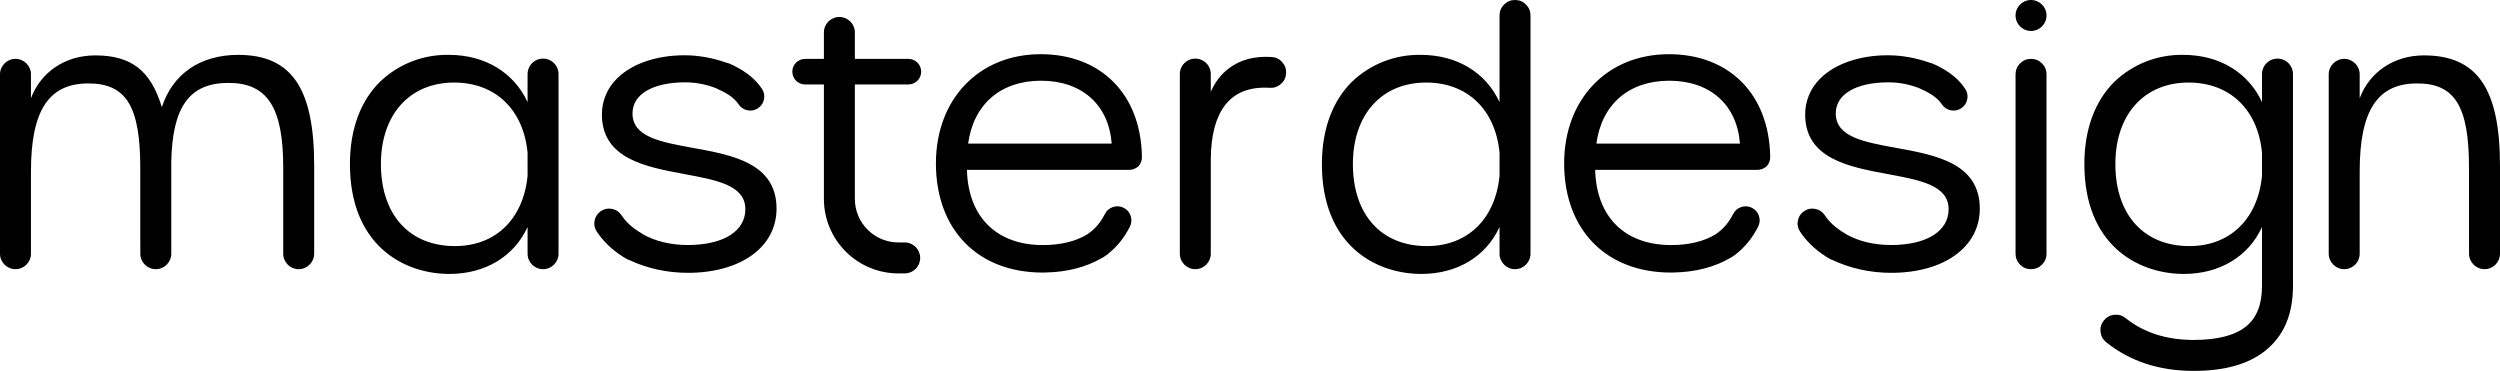
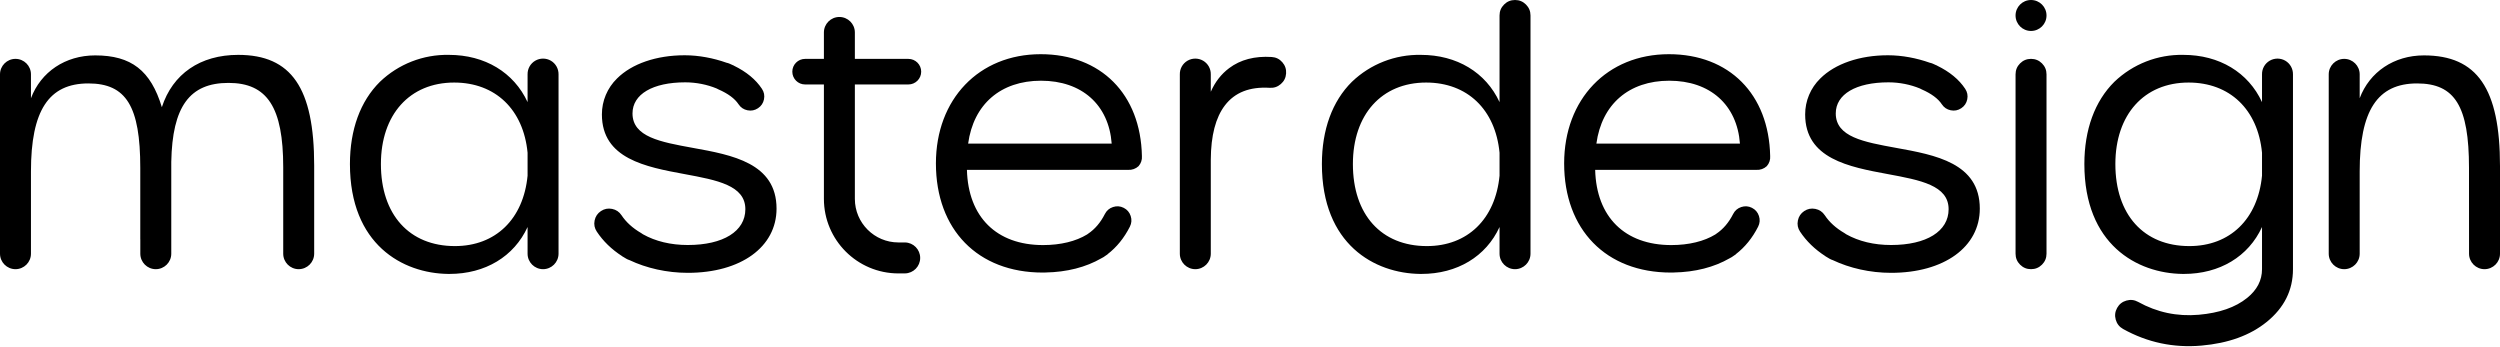
- <svg xmlns="http://www.w3.org/2000/svg" viewBox="0 -128 1188.73 176.36" role="img">
+ <svg xmlns="http://www.w3.org/2000/svg" viewBox="0 -128 1188.73 164.6" role="img">
  <path d="M258.22 -0.01C254.15 -0.01 250.86 -3.31 250.86 -7.37L250.86 -20.06C244.43 -6.04 230.75 2.25 213.7 2.25L213.14 2.25C191.44 2.01 166.39 -11.76 166.39 -50C166.39 -66.35 171.33 -79.87 180.66 -89.11C189.47 -97.55 201.26 -102.15 213.45 -101.91C230.55 -101.91 244.34 -93.57 250.86 -79.44L250.86 -92.65C250.81 -95.31 252.2 -97.79 254.5 -99.13C256.8 -100.47 259.64 -100.47 261.94 -99.13C264.23 -97.79 265.62 -95.31 265.58 -92.65L265.58 -7.37C265.57 -3.31 262.28 -0.01 258.22 -0.01ZM495.77 1.6C464.94 1.6 445.02 -18.77 445.02 -50.32C445.02 -80.88 465.49 -102.23 494.82 -102.23C523.49 -102.23 542.39 -83.22 542.97 -53.8C543.12 -52.05 542.54 -50.31 541.37 -48.99C540.03 -47.75 538.23 -47.11 536.41 -47.23L459.77 -47.23C460.35 -24.83 473.83 -11.47 495.96 -11.47C504.36 -11.47 511.58 -13.27 516.89 -16.51Q517.12 -16.69 517.36 -16.85Q522.28 -20.15 525.36 -26.24Q526.61 -28.7 529.23 -29.56Q531.85 -30.42 534.31 -29.18Q536.77 -27.93 537.63 -25.31Q538.49 -22.69 537.25 -20.23Q533.16 -12.15 526.64 -7.13L526.67 -7.08C526.32 -6.84 525.97 -6.6 525.61 -6.37Q525.19 -6.07 524.77 -5.78Q524.24 -5.43 523.68 -5.18C516.34 -0.94 507.35 1.38 497.12 1.57L497.14 1.59ZM7.36 -0.01C3.3 -0.01 0 -3.31 0 -7.37L0 -92.65C0 -96.71 3.3 -100.01 7.36 -100.01C11.43 -100.01 14.72 -96.71 14.72 -92.65L14.72 -81.29C19.44 -93.82 31.05 -101.66 45.27 -101.66C62.39 -101.66 71.68 -94.49 76.96 -77.03C82.09 -92.87 95.21 -101.91 113.25 -101.91C138.58 -101.91 149.39 -86.16 149.39 -49.26L149.39 -14.23L149.39 -7.37C149.38 -3.31 146.09 -0.02 142.03 -0.01C137.96 -0.01 134.67 -3.31 134.67 -7.37L134.67 -43.04C134.66 -43.13 134.66 -43.21 134.67 -43.29L134.67 -48.44C134.67 -76.95 127.13 -88.58 108.64 -88.58C90.15 -88.58 81.93 -77.32 81.44 -51.04L81.44 -7.37C81.44 -3.31 78.14 -0.01 74.08 -0.01C70.01 -0.01 66.72 -3.31 66.72 -7.37L66.72 -14.23L66.7 -14.23L66.7 -48.19C66.7 -77.45 60.02 -88.33 42.02 -88.33C23.14 -88.33 14.72 -75.42 14.72 -46.48L14.72 -7.37C14.72 -3.31 11.43 -0.01 7.36 -0.01ZM250.86 -55.38C248.88 -75.97 235.51 -88.75 215.96 -88.75C194.8 -88.75 181.12 -73.54 181.12 -50C181.12 -25.94 194.61 -10.99 216.31 -10.99C235.64 -10.99 248.87 -23.81 250.86 -44.46ZM327.04 1.73C317.06 1.73 307.33 -0.51 299.33 -4.31Q298.53 -4.55 297.76 -5Q297.08 -5.39 296.43 -5.8C296.22 -5.92 296.02 -6.03 295.82 -6.15L295.84 -6.18Q288.3 -11.03 283.77 -17.87Q282.15 -20.3 282.73 -23.16Q283.32 -26.02 285.75 -27.64Q288.18 -29.25 291.05 -28.67Q293.91 -28.09 295.52 -25.66Q298.8 -20.71 304.85 -17.19Q305.33 -16.91 305.74 -16.59C311.67 -13.26 318.92 -11.5 327.04 -11.5C343.92 -11.5 354.41 -18.03 354.41 -28.52C354.41 -39.86 341.01 -42.34 325.49 -45.22C307.08 -48.63 286.2 -52.5 286.2 -73.58C286.18 -80.02 288.78 -86.19 293.4 -90.69C300.43 -97.7 312.12 -101.72 325.51 -101.72L325.66 -101.72C332.29 -101.71 339.25 -100.38 345.46 -98.17Q346.19 -98.03 346.92 -97.71Q347.65 -97.4 348.35 -97.06C348.55 -96.98 348.76 -96.89 348.95 -96.81L348.94 -96.78Q357.89 -92.42 362.29 -85.77Q363.82 -83.47 363.27 -80.77Q362.72 -78.06 360.42 -76.54Q358.12 -75.01 355.41 -75.56Q352.71 -76.11 351.18 -78.41Q348.48 -82.5 341.6 -85.5Q341.14 -85.7 340.73 -85.94C336.28 -87.78 331.06 -88.85 325.83 -88.85C310.36 -88.85 300.75 -83.19 300.75 -74.07C300.75 -62.89 314.04 -60.49 329.42 -57.69C348.09 -54.32 369.24 -50.49 369.24 -28.79C369.23 -10.55 352.28 1.73 327.04 1.73ZM431.93 -87.84L406.48 -87.84L406.48 -33.41C406.49 -21.99 415.75 -12.73 427.18 -12.72L430.31 -12.72C434.32 -12.65 437.54 -9.38 437.54 -5.36C437.54 -1.34 434.32 1.93 430.31 2L430.31 2.01L427.18 2.01C407.62 1.98 391.78 -13.86 391.76 -33.41L391.76 -87.84L382.82 -87.84C379.46 -87.84 376.74 -90.56 376.74 -93.92C376.74 -97.28 379.46 -100 382.82 -100L391.76 -100L391.76 -112.57C391.76 -116.63 395.05 -119.93 399.12 -119.93C403.18 -119.93 406.48 -116.63 406.48 -112.57L406.48 -100L431.93 -100C435.29 -100 438.02 -97.28 438.02 -93.92C438.02 -90.56 435.29 -87.84 431.93 -87.84ZM568.36 -0.01C564.3 -0.01 561 -3.31 561 -7.37L561 -92.65C560.95 -95.31 562.34 -97.79 564.64 -99.13C566.94 -100.47 569.78 -100.47 572.08 -99.13C574.37 -97.79 575.77 -95.31 575.72 -92.65L575.72 -84.37Q578.8 -91.36 584.44 -95.59Q592.53 -101.67 604.7 -100.9L604.7 -100.9Q607.74 -100.7 609.74 -98.4Q611.74 -96.11 611.53 -93.07Q611.33 -90.04 609.03 -88.04Q606.74 -86.04 603.71 -86.25Q589.49 -87.12 582.44 -77.9Q575.81 -69.23 575.72 -52.09L575.72 -7.37C575.72 -3.31 572.42 -0.01 568.36 -0.01ZM460.34 -59.71L528.6 -59.71C527.23 -78.18 514.41 -89.62 494.99 -89.62C475.81 -89.61 462.9 -78.45 460.34 -59.71Z" fill="#000000" />
-   <path d="M1090.29 8Q1090.29 28.41 1076.94 38.91Q1064.93 48.36 1043.1 48.36Q1018.52 48.36 1001.5 34.75Q999.12 32.84 998.78 29.81Q998.45 26.78 1000.35 24.4Q1002.26 22.02 1005.29 21.68Q1008.32 21.35 1010.7 23.25Q1023.68 33.64 1043.1 33.64Q1059.83 33.64 1067.84 27.34Q1075.57 21.26 1075.57 8L1075.57 -20.06C1069.14 -6.04 1055.46 2.25 1038.41 2.25L1037.85 2.25C1016.15 2.01 991.1 -11.76 991.1 -50C991.1 -66.35 996.04 -79.87 1005.37 -89.11C1014.18 -97.55 1025.97 -102.15 1038.16 -101.91C1055.27 -101.91 1069.05 -93.57 1075.57 -79.44L1075.57 -92.65C1075.52 -95.31 1076.91 -97.79 1079.21 -99.13C1081.51 -100.47 1084.35 -100.47 1086.65 -99.13C1088.94 -97.79 1090.33 -95.31 1090.29 -92.65L1090.29 8ZM720.38 -0.01C716.32 -0.01 713.02 -3.31 713.02 -7.37L713.02 -20.06C706.59 -6.04 692.91 2.25 675.87 2.25L675.3 2.25C653.61 2.01 628.55 -11.76 628.55 -50C628.55 -66.35 633.49 -79.87 642.83 -89.11C651.63 -97.55 663.42 -102.15 675.62 -101.91C692.72 -101.91 706.5 -93.57 713.02 -79.44L713.02 -92.65C713.02 -92.74 713.02 -92.82 713.02 -92.91L713.02 -120.64Q713.02 -123.69 715.17 -125.84Q717.33 -128 720.38 -128Q723.43 -128 725.59 -125.84Q727.74 -123.69 727.74 -120.64L727.74 -92.9C727.74 -92.82 727.74 -92.73 727.74 -92.65L727.74 -7.37C727.74 -3.31 724.44 -0.01 720.38 -0.01ZM794.49 1.6C763.66 1.6 743.74 -18.77 743.74 -50.32C743.74 -80.88 764.22 -102.23 793.54 -102.23C822.22 -102.23 841.12 -83.22 841.7 -53.8C841.85 -52.05 841.27 -50.31 840.09 -48.99C838.75 -47.75 836.96 -47.11 835.14 -47.23L758.49 -47.23C759.07 -24.83 772.56 -11.47 794.68 -11.47C803.08 -11.47 810.31 -13.27 815.62 -16.51Q815.84 -16.69 816.09 -16.85Q821.01 -20.15 824.09 -26.24Q825.34 -28.7 827.96 -29.56Q830.58 -30.42 833.04 -29.18Q835.5 -27.93 836.36 -25.31Q837.22 -22.69 835.98 -20.23Q831.89 -12.15 825.36 -7.13L825.4 -7.08C825.05 -6.84 824.7 -6.6 824.34 -6.37Q823.92 -6.07 823.49 -5.78Q822.96 -5.43 822.41 -5.18C815.06 -0.94 806.07 1.38 795.85 1.57L795.86 1.59ZM1075.57 -55.38C1073.59 -75.97 1060.22 -88.75 1040.67 -88.75C1019.51 -88.75 1005.84 -73.54 1005.84 -50C1005.84 -25.94 1019.32 -10.99 1041.02 -10.99C1060.35 -10.99 1073.58 -23.81 1075.57 -44.46ZM713.02 -55.38C711.04 -75.97 697.67 -88.75 678.12 -88.75C656.96 -88.75 643.29 -73.54 643.29 -50C643.29 -25.94 656.77 -10.99 678.47 -10.99C697.8 -10.99 711.03 -23.81 713.02 -44.46ZM899.18 1.73C889.2 1.73 879.47 -0.51 871.47 -4.31Q870.67 -4.55 869.9 -5Q869.22 -5.39 868.57 -5.8C868.36 -5.92 868.16 -6.03 867.96 -6.15L867.98 -6.18Q860.44 -11.03 855.91 -17.87Q854.29 -20.3 854.88 -23.16Q855.46 -26.02 857.89 -27.64Q860.33 -29.25 863.19 -28.67Q866.05 -28.09 867.66 -25.66Q870.94 -20.71 876.99 -17.19Q877.47 -16.91 877.88 -16.59C883.82 -13.26 891.07 -11.5 899.18 -11.5C916.06 -11.5 926.55 -18.03 926.55 -28.52C926.55 -39.86 913.15 -42.34 897.63 -45.22C879.22 -48.63 858.34 -52.5 858.34 -73.58C858.32 -80.02 860.92 -86.19 865.54 -90.69C872.57 -97.7 884.27 -101.72 897.65 -101.72L897.8 -101.72C904.43 -101.71 911.39 -100.38 917.6 -98.17Q918.33 -98.03 919.06 -97.71Q919.79 -97.4 920.49 -97.06C920.7 -96.98 920.9 -96.89 921.1 -96.81L921.08 -96.78Q930.03 -92.42 934.43 -85.77Q935.96 -83.47 935.41 -80.77Q934.86 -78.06 932.56 -76.54Q930.26 -75.01 927.55 -75.56Q924.85 -76.11 923.33 -78.41Q920.62 -82.5 913.74 -85.5Q913.28 -85.7 912.87 -85.94C908.42 -87.78 903.2 -88.85 897.97 -88.85C882.5 -88.85 872.89 -83.19 872.89 -74.07C872.89 -62.89 886.18 -60.49 901.57 -57.69C920.23 -54.32 941.38 -50.49 941.38 -28.79C941.37 -10.55 924.42 1.73 899.18 1.73ZM1114.65 -0.01C1110.59 -0.01 1107.3 -3.31 1107.29 -7.37L1107.29 -92.65C1107.29 -96.71 1110.59 -100.01 1114.65 -100.01C1118.72 -100.01 1122.01 -96.71 1122.01 -92.65L1122.01 -81.29C1126.73 -93.82 1138.34 -101.66 1152.56 -101.66C1177.9 -101.66 1188.73 -85.91 1188.73 -49.01L1188.73 -7.37C1188.73 -3.31 1185.44 -0.01 1181.37 -0.01C1177.31 -0.01 1174.01 -3.31 1174.01 -7.37L1173.99 -48.19C1173.99 -77.45 1167.31 -88.33 1149.31 -88.33C1130.43 -88.33 1122.01 -75.42 1122.01 -46.48L1122.01 -7.37C1122.01 -3.31 1118.72 -0.01 1114.65 -0.01ZM759.07 -59.71L827.33 -59.71C825.96 -78.18 813.13 -89.62 793.72 -89.62C774.54 -89.61 761.62 -78.45 759.07 -59.71ZM973.1 -92.65L973.1 -7.37Q973.1 -4.32 970.95 -2.16Q968.79 -0.01 965.74 -0.01Q962.69 -0.01 960.53 -2.16Q958.38 -4.32 958.38 -7.37L958.38 -92.65Q958.38 -95.7 960.53 -97.86Q962.69 -100.01 965.74 -100.01Q968.79 -100.01 970.95 -97.86Q973.1 -95.7 973.1 -92.65ZM973.1 -120.64C973.1 -116.57 969.81 -113.28 965.74 -113.28C961.67 -113.28 958.38 -116.57 958.38 -120.64C958.38 -124.7 961.67 -128 965.74 -128C969.81 -128 973.1 -124.7 973.1 -120.64Z" fill="#000000" />
+   <path d="M1090.29 0Q1090.29 14.97 1077.77 25.1Q1065.95 34.66 1046.74 36.33Q1026.86 38.06 1009.53 28.44Q1006.86 26.95 1006.02 24.02Q1005.19 21.09 1006.67 18.42Q1008.15 15.76 1011.08 14.92Q1014.01 14.08 1016.68 15.56Q1030.07 23 1045.46 21.67Q1060.19 20.39 1068.51 13.65Q1075.57 7.94 1075.57 0L1075.57 -20.06C1069.14 -6.04 1055.46 2.25 1038.41 2.25L1037.85 2.25C1016.15 2.01 991.1 -11.76 991.1 -50C991.1 -66.35 996.04 -79.87 1005.37 -89.11C1014.18 -97.55 1025.97 -102.15 1038.16 -101.91C1055.27 -101.91 1069.05 -93.57 1075.57 -79.44L1075.57 -92.65C1075.52 -95.31 1076.91 -97.79 1079.21 -99.13C1081.51 -100.47 1084.35 -100.47 1086.65 -99.13C1088.94 -97.79 1090.33 -95.31 1090.29 -92.65L1090.29 0ZM720.38 -0.01C716.32 -0.01 713.02 -3.31 713.02 -7.37L713.02 -20.06C706.59 -6.04 692.91 2.25 675.87 2.25L675.3 2.25C653.61 2.01 628.55 -11.76 628.55 -50C628.55 -66.35 633.49 -79.87 642.83 -89.11C651.63 -97.55 663.42 -102.15 675.62 -101.91C692.72 -101.91 706.5 -93.57 713.02 -79.44L713.02 -92.65C713.02 -92.74 713.02 -92.82 713.02 -92.91L713.02 -120.64Q713.02 -123.69 715.17 -125.84Q717.33 -128 720.38 -128Q723.43 -128 725.59 -125.84Q727.74 -123.69 727.74 -120.64L727.74 -92.9C727.74 -92.82 727.74 -92.73 727.74 -92.65L727.74 -7.37C727.74 -3.31 724.44 -0.01 720.38 -0.01ZM794.49 1.6C763.66 1.6 743.74 -18.77 743.74 -50.32C743.74 -80.88 764.22 -102.23 793.54 -102.23C822.22 -102.23 841.12 -83.22 841.7 -53.8C841.85 -52.05 841.27 -50.31 840.09 -48.99C838.75 -47.75 836.96 -47.11 835.14 -47.23L758.49 -47.23C759.07 -24.83 772.56 -11.47 794.68 -11.47C803.08 -11.47 810.31 -13.27 815.62 -16.51Q815.84 -16.69 816.09 -16.85Q821.01 -20.15 824.09 -26.24Q825.34 -28.7 827.96 -29.56Q830.58 -30.42 833.04 -29.18Q835.5 -27.93 836.36 -25.31Q837.22 -22.69 835.98 -20.23Q831.89 -12.15 825.36 -7.13L825.4 -7.08C825.05 -6.84 824.7 -6.6 824.34 -6.37Q823.92 -6.07 823.49 -5.78Q822.96 -5.43 822.41 -5.18C815.06 -0.94 806.07 1.38 795.85 1.57L795.86 1.59ZM1075.57 -55.38C1073.59 -75.97 1060.22 -88.75 1040.67 -88.75C1019.51 -88.75 1005.84 -73.54 1005.84 -50C1005.84 -25.94 1019.32 -10.99 1041.02 -10.99C1060.35 -10.99 1073.58 -23.81 1075.57 -44.46ZM713.02 -55.38C711.04 -75.97 697.67 -88.75 678.12 -88.75C656.96 -88.75 643.29 -73.54 643.29 -50C643.29 -25.94 656.77 -10.99 678.47 -10.99C697.8 -10.99 711.03 -23.81 713.02 -44.46ZM899.18 1.73C889.2 1.73 879.47 -0.51 871.47 -4.31Q870.67 -4.55 869.9 -5Q869.22 -5.39 868.57 -5.8C868.36 -5.92 868.16 -6.03 867.96 -6.15L867.98 -6.18Q860.44 -11.03 855.91 -17.87Q854.29 -20.3 854.88 -23.16Q855.46 -26.02 857.89 -27.64Q860.33 -29.25 863.19 -28.67Q866.05 -28.09 867.66 -25.66Q870.94 -20.71 876.99 -17.19Q877.47 -16.91 877.88 -16.59C883.82 -13.26 891.07 -11.5 899.18 -11.5C916.06 -11.5 926.55 -18.03 926.55 -28.52C926.55 -39.86 913.15 -42.34 897.63 -45.22C879.22 -48.63 858.34 -52.5 858.34 -73.58C858.32 -80.02 860.92 -86.19 865.54 -90.69C872.57 -97.7 884.27 -101.72 897.65 -101.72L897.8 -101.72C904.43 -101.71 911.39 -100.38 917.6 -98.17Q918.33 -98.03 919.06 -97.71Q919.79 -97.4 920.49 -97.06C920.7 -96.98 920.9 -96.89 921.1 -96.81L921.08 -96.78Q930.03 -92.42 934.43 -85.77Q935.96 -83.47 935.41 -80.77Q934.86 -78.06 932.56 -76.54Q930.26 -75.01 927.55 -75.56Q924.85 -76.11 923.33 -78.41Q920.62 -82.5 913.74 -85.5Q913.28 -85.7 912.87 -85.94C908.42 -87.78 903.2 -88.85 897.97 -88.85C882.5 -88.85 872.89 -83.19 872.89 -74.07C872.89 -62.89 886.18 -60.49 901.57 -57.69C920.23 -54.32 941.38 -50.49 941.38 -28.79C941.37 -10.55 924.42 1.73 899.18 1.73ZM1114.65 -0.01C1110.59 -0.01 1107.3 -3.31 1107.29 -7.37L1107.29 -92.65C1107.29 -96.71 1110.59 -100.01 1114.65 -100.01C1118.72 -100.01 1122.01 -96.71 1122.01 -92.65L1122.01 -81.29C1126.73 -93.82 1138.34 -101.66 1152.56 -101.66C1177.9 -101.66 1188.73 -85.91 1188.73 -49.01L1188.73 -7.37C1188.73 -3.31 1185.44 -0.01 1181.37 -0.01C1177.31 -0.01 1174.01 -3.31 1174.01 -7.37L1173.99 -48.19C1173.99 -77.45 1167.31 -88.33 1149.31 -88.33C1130.43 -88.33 1122.01 -75.42 1122.01 -46.48L1122.01 -7.37C1122.01 -3.31 1118.72 -0.01 1114.65 -0.01ZM759.07 -59.71L827.33 -59.71C825.96 -78.18 813.13 -89.62 793.72 -89.62C774.54 -89.61 761.62 -78.45 759.07 -59.71ZM973.1 -92.65L973.1 -7.37Q973.1 -4.32 970.95 -2.16Q968.79 -0.01 965.74 -0.01Q962.69 -0.01 960.53 -2.16Q958.38 -4.32 958.38 -7.37L958.38 -92.65Q958.38 -95.7 960.53 -97.86Q962.69 -100.01 965.74 -100.01Q968.79 -100.01 970.95 -97.86Q973.1 -95.7 973.1 -92.65ZM973.1 -120.64C973.1 -116.57 969.81 -113.28 965.74 -113.28C961.67 -113.28 958.38 -116.57 958.38 -120.64C958.38 -124.7 961.67 -128 965.74 -128C969.81 -128 973.1 -124.7 973.1 -120.64Z" fill="#000000" />
</svg>
